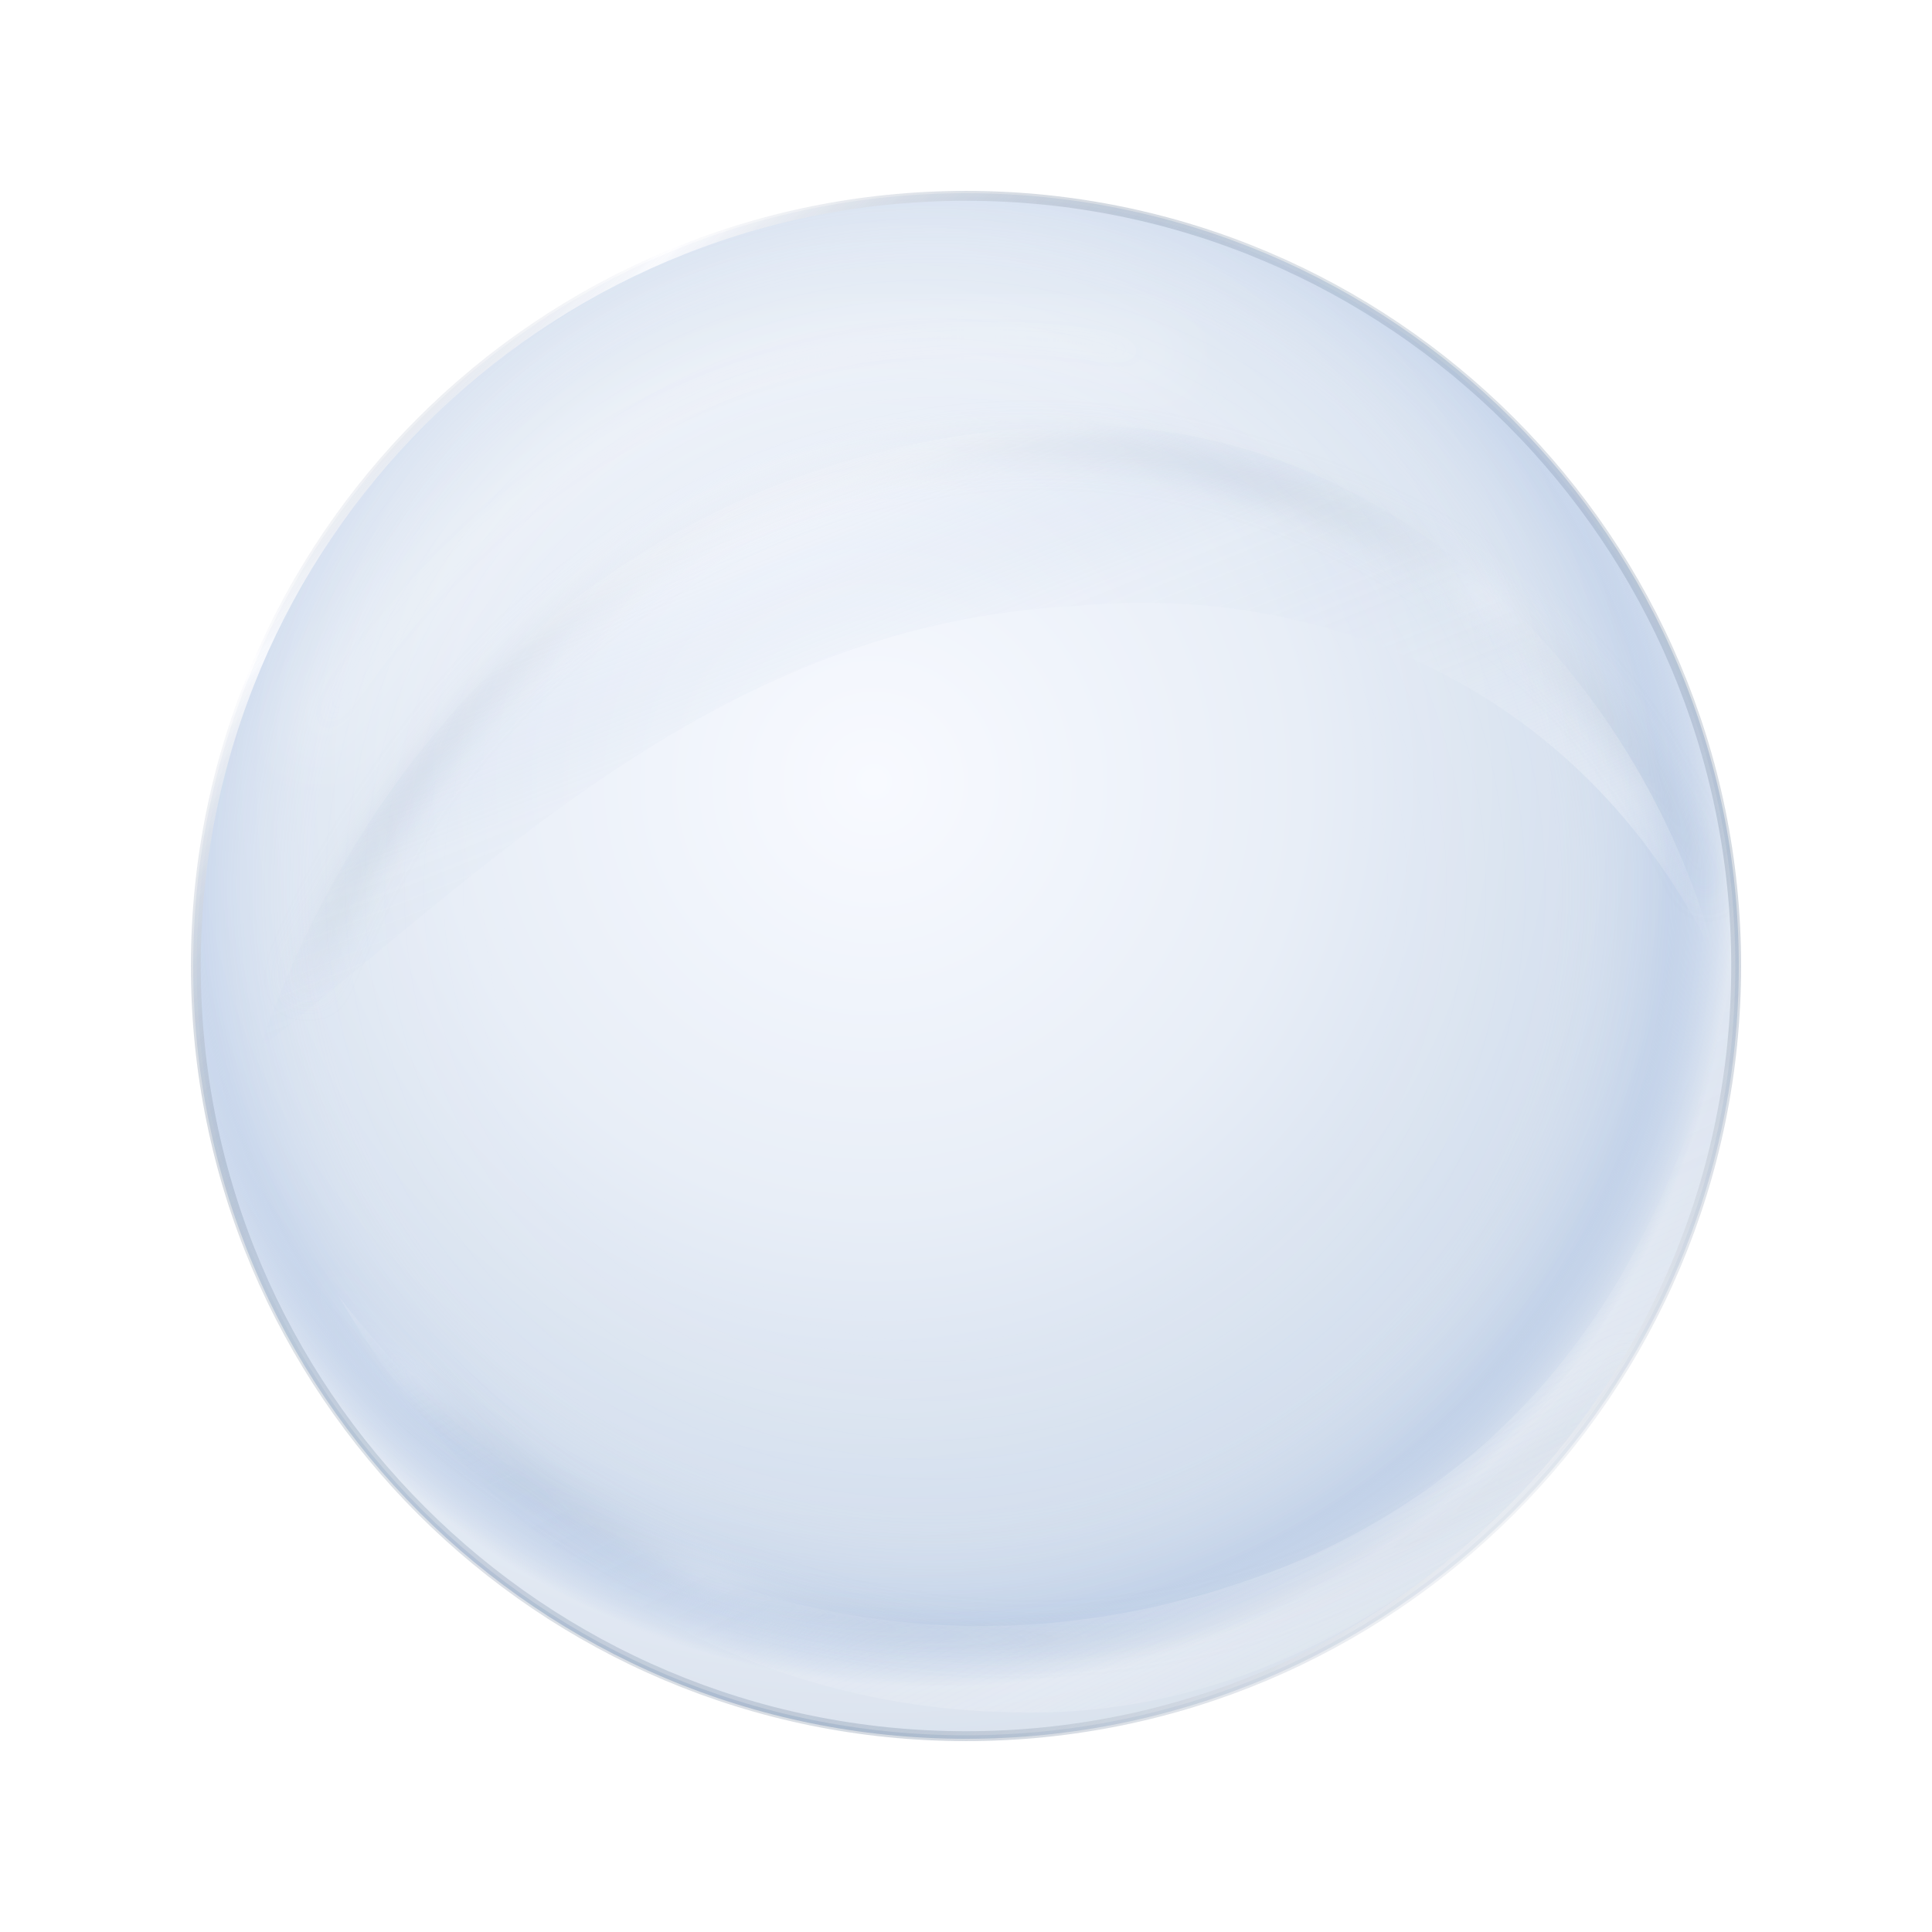
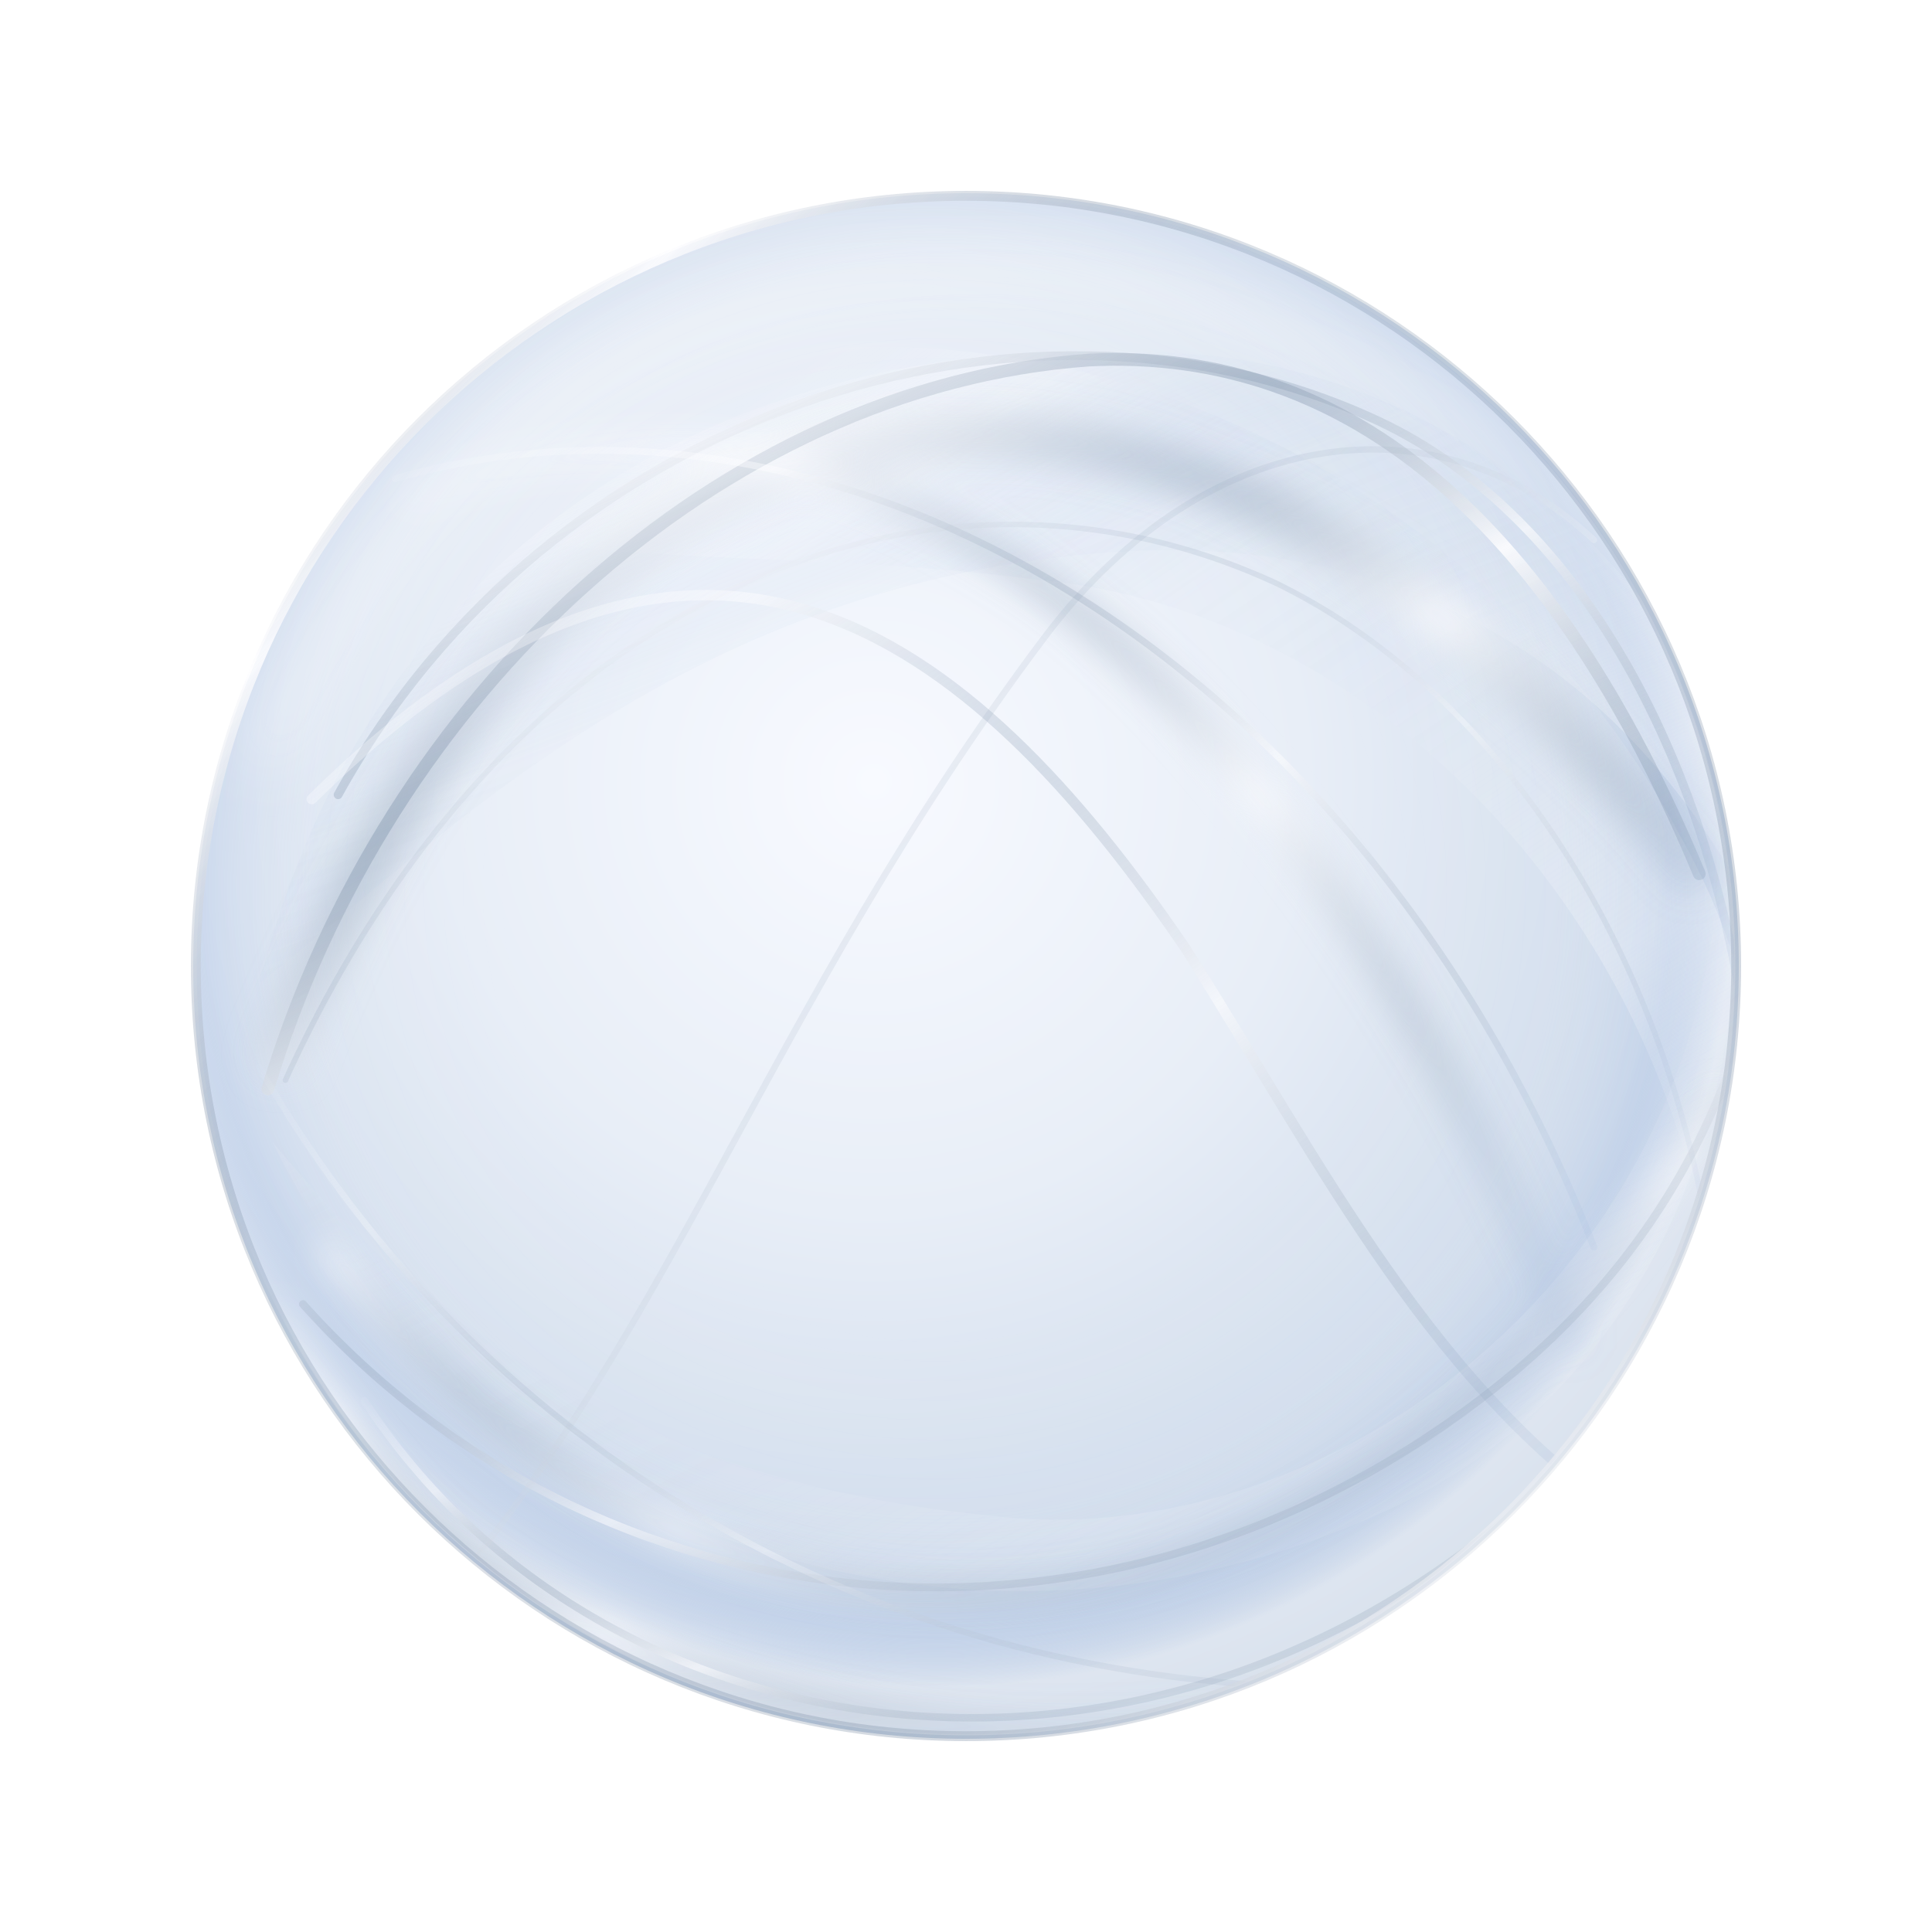
<svg xmlns="http://www.w3.org/2000/svg" viewBox="40 30 440 440" role="img" aria-label="Полупрозрачная стеклянная плазма">
  <defs>
    <radialGradient id="body" cx=".44" cy=".38" r=".74">
      <stop stop-color="#f8faff" />
      <stop offset=".38" stop-color="#e8eef7" />
      <stop offset=".76" stop-color="#cbd8e9" />
      <stop offset="1" stop-color="#a8bacf" />
    </radialGradient>
    <radialGradient id="edgewash" cx=".48" cy=".45" r=".52">
      <stop offset=".53" stop-color="#fdfdff" stop-opacity="0" />
      <stop offset=".78" stop-color="#fdfdff" stop-opacity=".04" />
      <stop offset=".92" stop-color="#9ab5e5" stop-opacity=".18" />
      <stop offset="1" stop-color="#fdfdff" stop-opacity=".45" />
    </radialGradient>
    <linearGradient id="filament" x1="0" y1="0" x2="1" y2="1">
      <stop stop-color="#fdfdff" stop-opacity=".09" />
      <stop offset=".17" stop-color="#fdfdff" stop-opacity=".84" />
      <stop offset=".36" stop-color="#7f93ab" stop-opacity=".44" />
      <stop offset=".56" stop-color="#fdfdff" stop-opacity=".97" />
      <stop offset=".79" stop-color="#7f93aa" stop-opacity=".32" />
      <stop offset="1" stop-color="#8ba9d6" stop-opacity=".15" />
    </linearGradient>
    <linearGradient id="silk" x1=".13" y1=".15" x2=".87" y2=".95">
      <stop stop-color="#fdfdff" stop-opacity="0" />
      <stop offset=".13" stop-color="#fdfdff" stop-opacity=".39" />
      <stop offset=".35" stop-color="#8ba9d6" stop-opacity=".06" />
      <stop offset=".6" stop-color="#fdfdff" stop-opacity=".18" />
      <stop offset=".8" stop-color="#fdfdff" stop-opacity=".58" />
      <stop offset="1" stop-color="#fdfdff" stop-opacity="0" />
    </linearGradient>
    <linearGradient id="rim" x1="0" y1="0" x2="1" y2="1">
      <stop stop-color="#7d8ea3" stop-opacity=".43" />
      <stop offset=".17" stop-color="#fdfdff" stop-opacity=".96" />
      <stop offset=".36" stop-color="#72859d" stop-opacity=".27" />
      <stop offset=".69" stop-color="#74879f" stop-opacity=".31" />
      <stop offset=".88" stop-color="#fdfdff" stop-opacity=".95" />
      <stop offset="1" stop-color="#71849b" stop-opacity=".48" />
    </linearGradient>
    <filter id="soft">
      <feGaussianBlur stdDeviation="3.6" />
    </filter>
    <filter id="halo">
      <feGaussianBlur stdDeviation="7" />
    </filter>
    <clipPath id="clip">
      <circle cx="260" cy="250" r="175" />
    </clipPath>
    <style>
- /* Deep Reveal: fixed glass silhouette, only subdued inner currents move. */
- .g-a,.g-b{transform-box:view-box;transform-origin:260px 250px}
- .g-a{animation:glass-a 19s ease-in-out infinite alternate}
- .g-b{animation:glass-b 23s ease-in-out infinite alternate}
- .glass-glint{animation:glass-lustre 18s ease-in-out infinite alternate}
- @keyframes glass-a{from{transform:translate(-3px,2px) rotate(-1.2deg);opacity:.72}to{transform:translate(3px,-2px) rotate(1.2deg);opacity:.91}}
- @keyframes glass-b{from{transform:translate(2px,-2px) rotate(.9deg);opacity:.78}to{transform:translate(-2px,2px) rotate(-.9deg);opacity:.96}}
- @keyframes glass-lustre{from{opacity:.40}to{opacity:.64}}
- @media(prefers-reduced-motion:reduce){.g-a,.g-b,.glass-glint{animation:none;transform:none}}
+ /* Two independent inner glass currents; the shell, rim and size never move. */
+ .g-a,.g-b{transform-box:view-box;transform-origin:260px 250px;will-change:transform,opacity}
+ .g-a{animation:flow-a 7.2s ease-in-out infinite alternate}
+ .g-b{animation:flow-b 9.1s ease-in-out infinite alternate}
+ .glass-glint{animation:soft-glint 5.2s ease-in-out infinite alternate}
+ @keyframes flow-a{
+   0%{transform:translate(-9px,5px) rotate(-9deg) scale(.98);opacity:.68}
+   48%{transform:translate(1px,-2px) rotate(.8deg) scale(1.003);opacity:1}
+   100%{transform:translate(9px,-6px) rotate(9deg) scale(1.02);opacity:.83}
+ }
+ @keyframes flow-b{
+   0%{transform:translate(8px,-7px) rotate(8deg) scale(1.018);opacity:.83}
+   52%{transform:translate(-2px,2px) rotate(-1.8deg) scale(.998);opacity:1}
+   100%{transform:translate(-10px,6px) rotate(-9deg) scale(.98);opacity:.64}
+ }
+ @keyframes soft-glint{
+   0%{opacity:.12}
+   38%{opacity:1}
+   65%{opacity:.3}
+   100%{opacity:.88}
+ }
+ @media(prefers-reduced-motion:reduce){.g-a,.g-b,.glass-glint{animation:none;will-change:auto}}
</style>
  </defs>
  <circle cx="260" cy="250" r="176" fill="url(#body)" />
  <circle cx="260" cy="250" r="175.2" fill="url(#edgewash)" />
  <g clip-path="url(#clip)">
-     <g class="g-b" fill="url(#silk)" opacity=".5">
-       <path d="M99 269C132 174 210 126 291 127C356 129 413 181 431 249C399 183 337 163 285 168C205 172 153 226 99 269Z" />
-       <path d="M117 325C169 393 254 420 337 385C391 361 420 316 434 255C432 354 350 421 274 420C202 420 148 378 117 325Z" opacity=".66" />
+     <g class="g-b" fill="url(#silk)">
+       <path d="M99 254C124 155 206 101 316 111C392 120 445 187 448 257C418 181 358 150 290 156C194 164 140 222 99 254Z" opacity=".53" />
+       <path d="M102 290C142 372 254 422 358 373C421 343 445 268 431 210C438 312 347 386 264 375C183 367 134 329 102 290Z" opacity=".23" />
+       <path d="M133 143C236 71 370 121 423 221C442 255 446 290 431 330C422 239 353 169 276 162C215 154 159 161 133 143Z" opacity=".43" />
    </g>
-     <g class="g-a" fill="none" stroke="url(#filament)" stroke-linecap="round" filter="url(#soft)" opacity=".42">
-       <path d="M110 253C150 154 245 113 324 139C378 155 412 191 429 232" stroke-width="5.4" />
-       <path d="M115 322C191 420 324 433 411 342" stroke-width="3.8" />
+     <g class="g-a" fill="none" stroke="url(#filament)" stroke-linecap="round" filter="url(#soft)" opacity=".73">
+       <path d="M104 270C172 93 314 87 425 228" stroke-width="11" />
+       <path d="M115 315C212 435 352 411 431 281" stroke-width="4.8" />
+       <path d="M134 143C231 106 328 168 398 335" stroke-width="7" />
+       <path d="M103 327C126 393 215 436 323 421" stroke-width="6" />
    </g>
-     <path class="glass-glint" d="M110 201C156 121 235 94 307 112" fill="none" stroke="#fdfdff" stroke-opacity=".38" stroke-width="7" filter="url(#halo)" />
+     <g class="g-a" fill="none" stroke="url(#filament)" stroke-linecap="round" stroke-linejoin="round">
+       <path d="M101 278C128 188 204 118 288 112C348 109 394 150 427 229" stroke-width="2.9" opacity="0.92" />
+       <path d="M105 276C157 162 254 127 331 163C384 189 418 249 428 306" stroke-width="1.25" opacity="0.36" />
+       <path d="M117 211C165 124 272 89 352 125C397 145 426 197 436 255" stroke-width="2" opacity="0.7" />
+       <path d="M130 139C232 110 351 181 403 314" stroke-width="1.55" opacity="0.53" />
+       <path d="M109 327C176 402 291 415 378 348C417 318 439 278 444 229" stroke-width="1.8" opacity="0.57" />
+       <path d="M123 349C177 432 305 451 394 366" stroke-width="1.7" opacity="0.6" />
+     </g>
+     <g class="g-b" fill="none" stroke="url(#filament)" stroke-linecap="round">
+       <path d="M111 212C199 125 261 174 310 246C341 295 367 348 414 378" stroke-width="2.35" opacity="0.57" />
+       <path d="M133 403C192 338 214 260 278 175C315 126 368 120 403 153" stroke-width="1.45" opacity="0.28" />
+       <path d="M99 273C145 353 228 409 331 414C388 416 431 373 440 309" stroke-width="1.4" opacity="0.34" />
+     </g>
+     <path class="glass-glint" d="M100 203C146 97 256 68 348 112C403 137 432 173 443 223" fill="none" stroke="#fdfdff" stroke-opacity=".45" stroke-width="9" filter="url(#halo)" />
  </g>
  <circle cx="260" cy="250" r="175.4" fill="none" stroke="url(#rim)" stroke-width="2.25" opacity=".88" />
</svg>
